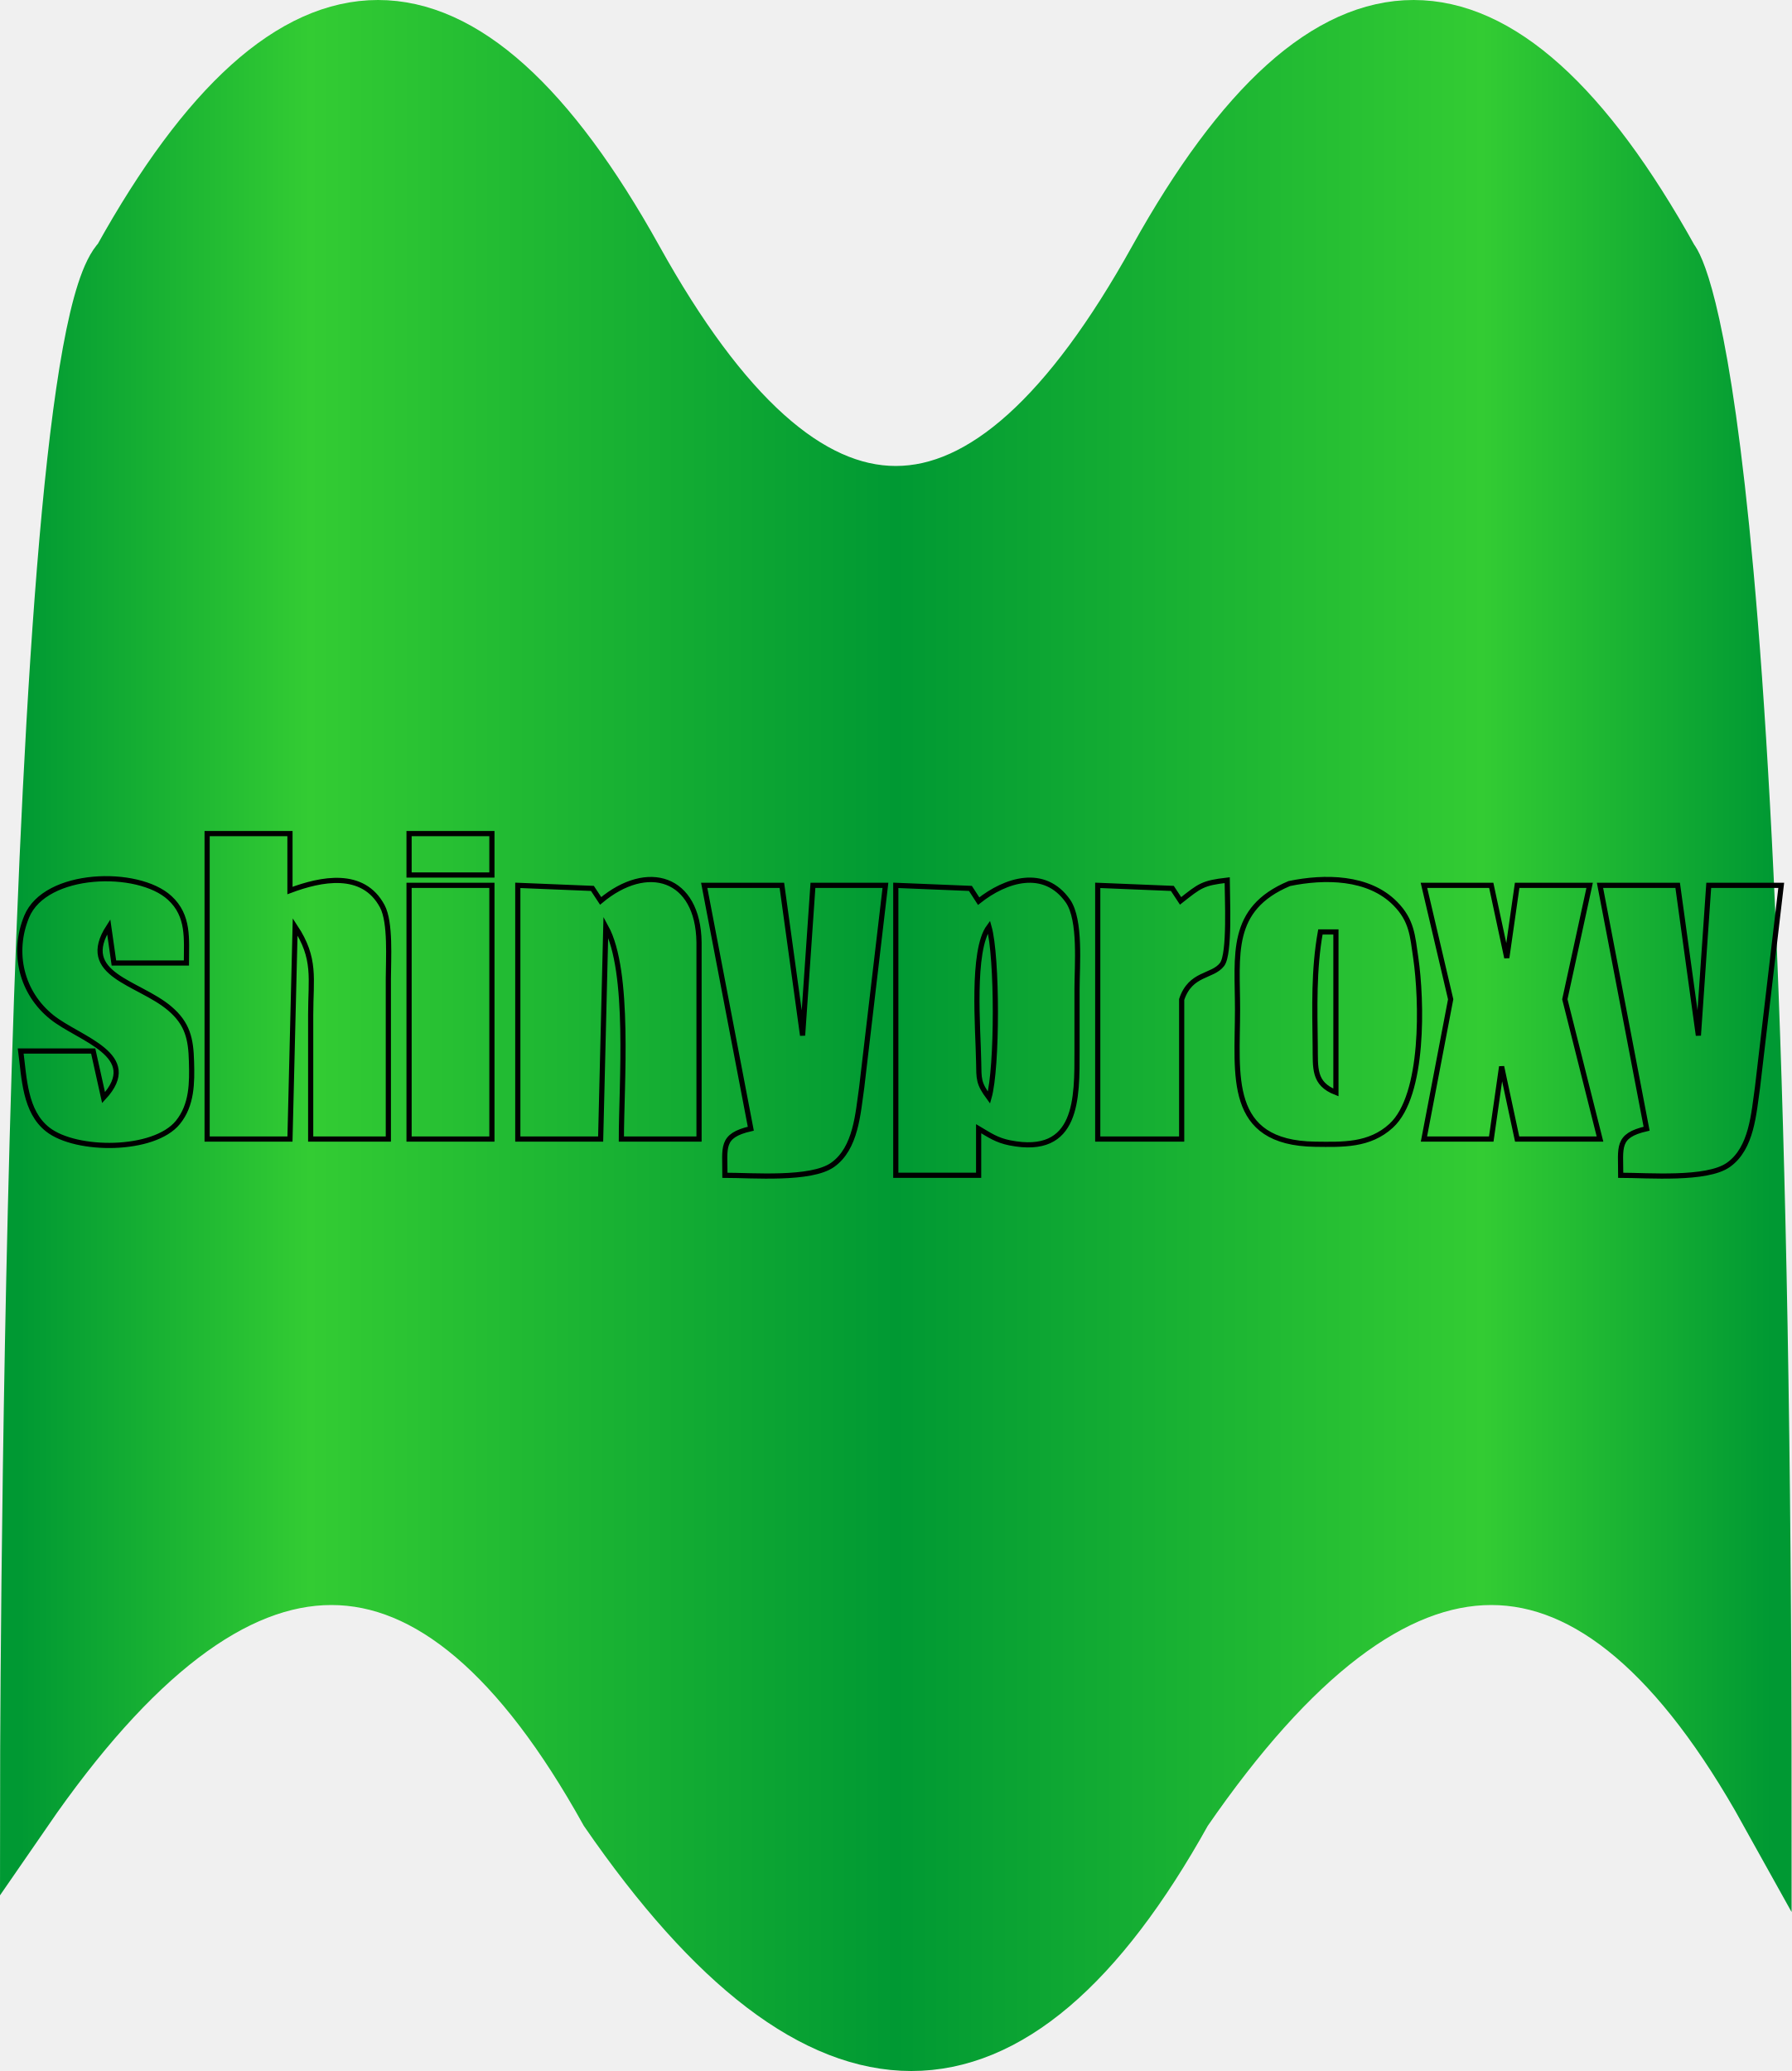
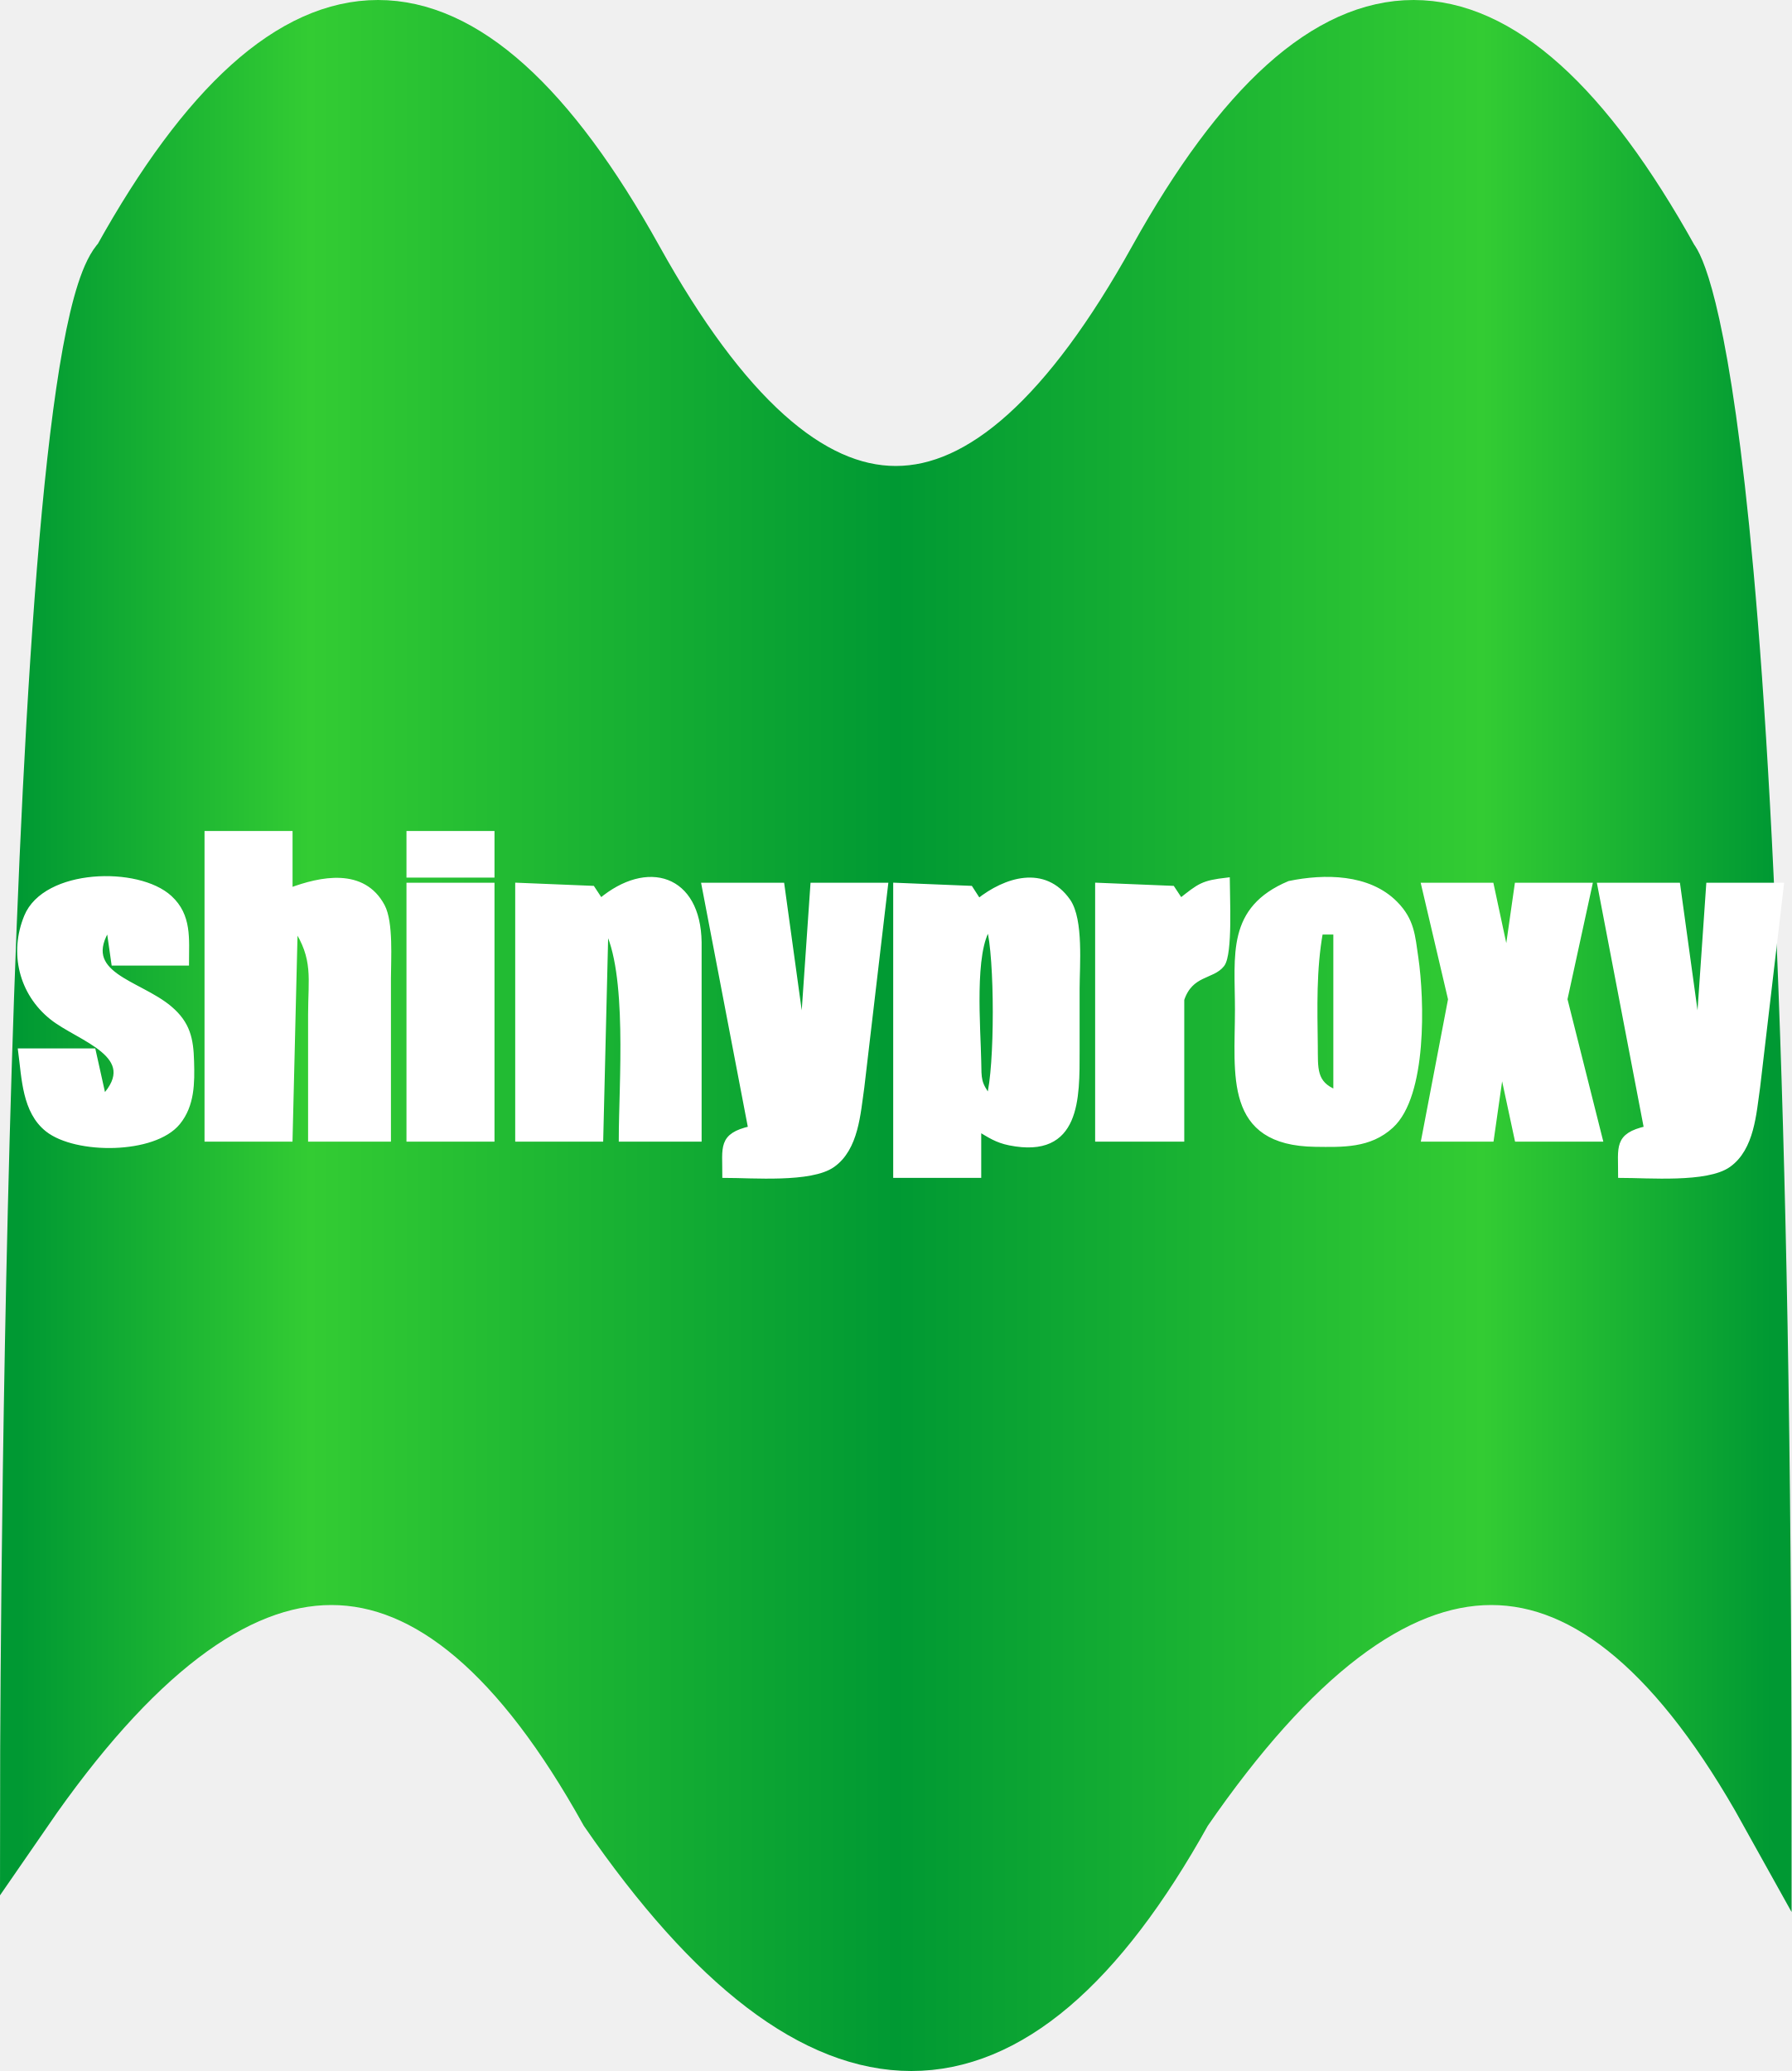
<svg xmlns="http://www.w3.org/2000/svg" class="logo" height="100%" width="100%" viewBox="0 0 346 400">
  <g>
    <defs>
      <linearGradient id="MyGradient">
        <stop offset="0%" stop-color="#009933" />
        <stop offset="16.5%" stop-color="#33cc33" />
        <stop offset="50%" stop-color="#009933" />
        <stop offset="83.5%" stop-color="#33cc33" />
        <stop offset="100%" stop-color="#009933" />
      </linearGradient>
    </defs>
    <path id="mongr" d="M 23 50 q 50 -90 100 0 q 50 90 100 0 q 50 -90 100 0     s 18 18 18 300 q -50 -90 -112 0 q -50 90 -112 0 q -50 -90 -112 0     s 0 -282 18 -300" stroke="url(#MyGradient)" stroke-width="10" fill="url(#MyGradient)" />
-     <path id="Selection #4" fill="none" stroke="black" stroke-width="1" d="M 56.00,161.00            C 56.00,161.00 56.00,172.00 56.00,172.00              61.99,169.75 70.11,168.08 73.83,175.04              75.49,178.16 75.00,185.30 75.00,189.00              75.00,189.00 75.00,220.00 75.00,220.00              75.00,220.00 60.00,220.00 60.00,220.00              60.00,220.00 60.00,196.00 60.00,196.00              60.00,188.91 61.07,185.18 57.00,179.00              57.00,179.00 56.00,220.00 56.00,220.00              56.00,220.00 40.00,220.00 40.00,220.00              40.00,220.00 40.00,161.00 40.00,161.00              40.00,161.00 56.00,161.00 56.00,161.00 Z            M 95.00,161.00            C 95.00,161.00 95.00,169.00 95.00,169.00              95.00,169.00 79.00,169.00 79.00,169.00              79.00,169.00 79.00,161.00 79.00,161.00              79.00,161.00 95.00,161.00 95.00,161.00 Z            M 10.02,196.47            C 4.15,191.77 2.26,184.04 5.15,177.04              8.75,168.28 26.63,167.78 32.77,173.42              36.55,176.88 36.00,181.35 36.00,186.00              36.00,186.00 22.00,186.00 22.00,186.00              22.00,186.00 21.00,179.00 21.00,179.00              14.96,188.33 26.75,189.65 32.79,194.79              36.24,197.72 36.87,200.68 36.98,205.00              37.10,209.13 37.10,213.41 34.35,216.79              29.73,222.46 14.71,222.47 9.21,218.15              4.77,214.66 4.69,208.21 4.00,203.00              4.00,203.00 18.00,203.00 18.00,203.00              18.00,203.00 20.00,212.00 20.00,212.00              27.64,203.77 15.31,200.71 10.02,196.47 Z            M 135.00,182.00            C 135.00,182.00 135.00,220.00 135.00,220.00              135.00,220.00 120.00,220.00 120.00,220.00              120.00,209.41 121.76,187.66 117.00,179.00              117.00,179.00 116.00,220.00 116.00,220.00              116.00,220.00 100.00,220.00 100.00,220.00              100.00,220.00 100.00,171.00 100.00,171.00              100.00,171.00 114.41,171.59 114.41,171.59              114.41,171.59 116.00,174.00 116.00,174.00              125.04,166.42 134.82,169.40 135.00,182.00 Z            M 206.26,174.05            C 208.78,177.73 208.00,186.49 208.00,191.00              208.00,191.00 208.00,203.00 208.00,203.00              208.00,212.06 208.25,223.37 195.00,220.73              192.48,220.22 191.14,219.27 189.00,218.00              189.00,218.00 189.00,227.00 189.00,227.00              189.00,227.00 173.00,227.00 173.00,227.00              173.00,227.00 173.00,171.00 173.00,171.00              173.00,171.00 187.41,171.59 187.41,171.59              187.41,171.59 189.00,174.05 189.00,174.05              194.20,169.91 201.68,167.52 206.26,174.05 Z            M 237.00,170.00            C 237.00,173.11 237.58,184.22 236.01,186.28              234.13,188.72 229.93,187.87 228.21,193.04              228.21,193.04 228.21,220.00 228.21,220.00              228.21,220.00 212.00,220.00 212.00,220.00              212.00,220.00 212.00,171.00 212.00,171.00              212.00,171.00 226.41,171.59 226.41,171.59              226.41,171.59 228.00,174.00 228.00,174.00              231.74,171.05 232.25,170.55 237.00,170.00 Z            M 269.47,174.53            C 272.68,177.78 272.80,180.76 273.42,185.00              274.61,193.18 275.11,211.55 268.66,217.44              264.47,221.28 259.29,221.06 254.00,221.00              236.79,220.77 239.00,207.54 239.00,195.00              239.00,184.44 237.32,175.57 249.00,170.65              255.77,169.25 264.29,169.27 269.47,174.53 Z            M 95.00,171.00            C 95.00,171.00 95.00,220.00 95.00,220.00              95.00,220.00 79.00,220.00 79.00,220.00              79.00,220.00 79.00,171.00 79.00,171.00              79.00,171.00 95.00,171.00 95.00,171.00 Z            M 151.00,171.00            C 151.00,171.00 155.00,200.00 155.00,200.00              155.00,200.00 157.00,171.00 157.00,171.00              157.00,171.00 171.00,171.00 171.00,171.00              171.00,171.00 166.42,210.00 166.42,210.00              165.69,215.03 165.33,221.79 160.79,224.99              156.60,227.95 145.32,227.00 140.00,227.00              140.02,221.59 139.12,219.35 145.00,218.00              145.00,218.00 136.00,171.00 136.00,171.00              136.00,171.00 151.00,171.00 151.00,171.00 Z            M 288.00,171.00            C 288.00,171.00 291.00,185.00 291.00,185.00              291.00,185.00 293.00,171.00 293.00,171.00              293.00,171.00 307.00,171.00 307.00,171.00              307.00,171.00 302.21,193.00 302.21,193.00              302.21,193.00 309.00,220.00 309.00,220.00              309.00,220.00 293.00,220.00 293.00,220.00              293.00,220.00 290.00,206.00 290.00,206.00              290.00,206.00 288.00,220.00 288.00,220.00              288.00,220.00 275.00,220.00 275.00,220.00              275.00,220.00 280.16,193.00 280.16,193.00              280.16,193.00 275.00,171.00 275.00,171.00              275.00,171.00 288.00,171.00 288.00,171.00 Z            M 324.00,171.00            C 324.00,171.00 328.00,200.00 328.00,200.00              328.00,200.00 330.00,171.00 330.00,171.00              330.00,171.00 344.00,171.00 344.00,171.00              344.00,171.00 339.42,210.00 339.42,210.00              338.69,215.03 338.33,221.79 333.79,224.99              329.60,227.95 318.32,227.00 313.00,227.00              313.02,221.59 312.12,219.35 318.00,218.00              318.00,218.00 309.00,171.00 309.00,171.00              309.00,171.00 324.00,171.00 324.00,171.00 Z            M 189.00,205.00            C 189.06,208.46 188.93,209.19 191.00,212.00              192.64,206.24 192.64,184.76 191.00,179.00              187.59,183.63 188.90,198.78 189.00,205.00 Z            M 255.00,180.00            C 253.69,187.29 253.91,194.61 254.00,202.00              254.06,206.28 253.62,209.29 258.00,211.00              258.00,211.00 258.00,180.00 258.00,180.00              258.00,180.00 255.00,180.00 255.00,180.00 Z" />
+     <path id="Selection #4" fill="white" stroke="white" stroke-width="1" d="M 56.00,161.00            C 56.00,161.00 56.00,172.00 56.00,172.00              61.99,169.75 70.11,168.08 73.83,175.04              75.49,178.16 75.00,185.30 75.00,189.00              75.00,189.00 75.00,220.00 75.00,220.00              75.00,220.00 60.00,220.00 60.00,220.00              60.00,220.00 60.00,196.00 60.00,196.00              60.00,188.91 61.07,185.18 57.00,179.00              57.00,179.00 56.00,220.00 56.00,220.00              56.00,220.00 40.00,220.00 40.00,220.00              40.00,220.00 40.00,161.00 40.00,161.00              40.00,161.00 56.00,161.00 56.00,161.00 Z            M 95.00,161.00            C 95.00,161.00 95.00,169.00 95.00,169.00              95.00,169.00 79.00,169.00 79.00,169.00              79.00,169.00 79.00,161.00 79.00,161.00              79.00,161.00 95.00,161.00 95.00,161.00 Z            M 10.02,196.47            C 4.15,191.77 2.26,184.04 5.15,177.04              8.75,168.28 26.63,167.78 32.77,173.42              36.55,176.88 36.00,181.35 36.00,186.00              36.00,186.00 22.00,186.00 22.00,186.00              22.00,186.00 21.00,179.00 21.00,179.00              14.96,188.33 26.75,189.65 32.79,194.79              36.24,197.72 36.87,200.68 36.98,205.00              37.10,209.13 37.10,213.41 34.35,216.79              29.73,222.46 14.71,222.47 9.21,218.15              4.77,214.66 4.69,208.21 4.00,203.00              4.00,203.00 18.00,203.00 18.00,203.00              18.00,203.00 20.00,212.00 20.00,212.00              27.64,203.77 15.31,200.71 10.02,196.47 Z            M 135.00,182.00            C 135.00,182.00 135.00,220.00 135.00,220.00              135.00,220.00 120.00,220.00 120.00,220.00              120.00,209.41 121.76,187.66 117.00,179.00              117.00,179.00 116.00,220.00 116.00,220.00              116.00,220.00 100.00,220.00 100.00,220.00              100.00,220.00 100.00,171.00 100.00,171.00              100.00,171.00 114.41,171.59 114.41,171.59              114.41,171.59 116.00,174.00 116.00,174.00              125.04,166.42 134.82,169.40 135.00,182.00 Z            M 206.26,174.05            C 208.78,177.73 208.00,186.49 208.00,191.00              208.00,191.00 208.00,203.00 208.00,203.00              208.00,212.06 208.25,223.37 195.00,220.73              192.48,220.22 191.14,219.27 189.00,218.00              189.00,218.00 189.00,227.00 189.00,227.00              189.00,227.00 173.00,227.00 173.00,227.00              173.00,227.00 173.00,171.00 173.00,171.00              173.00,171.00 187.41,171.59 187.41,171.59              187.41,171.59 189.00,174.05 189.00,174.05              194.20,169.91 201.68,167.52 206.26,174.05 Z            M 237.00,170.00            C 237.00,173.11 237.58,184.22 236.01,186.28              234.13,188.72 229.93,187.87 228.21,193.04              228.21,193.04 228.21,220.00 228.21,220.00              228.21,220.00 212.00,220.00 212.00,220.00              212.00,220.00 212.00,171.00 212.00,171.00              212.00,171.00 226.41,171.59 226.41,171.59              226.41,171.59 228.00,174.00 228.00,174.00              231.74,171.05 232.25,170.55 237.00,170.00 Z            M 269.47,174.53            C 272.68,177.78 272.80,180.76 273.42,185.00              274.61,193.18 275.11,211.55 268.66,217.44              264.47,221.28 259.29,221.06 254.00,221.00              236.79,220.77 239.00,207.54 239.00,195.00              239.00,184.44 237.32,175.57 249.00,170.65              255.77,169.25 264.29,169.27 269.47,174.53 Z            M 95.00,171.00            C 95.00,171.00 95.00,220.00 95.00,220.00              95.00,220.00 79.00,220.00 79.00,220.00              79.00,220.00 79.00,171.00 79.00,171.00              79.00,171.00 95.00,171.00 95.00,171.00 Z            M 151.00,171.00            C 151.00,171.00 155.00,200.00 155.00,200.00              155.00,200.00 157.00,171.00 157.00,171.00              157.00,171.00 171.00,171.00 171.00,171.00              171.00,171.00 166.42,210.00 166.42,210.00              165.69,215.03 165.33,221.79 160.79,224.99              156.60,227.95 145.32,227.00 140.00,227.00              140.02,221.59 139.12,219.35 145.00,218.00              145.00,218.00 136.00,171.00 136.00,171.00              136.00,171.00 151.00,171.00 151.00,171.00 Z            M 288.00,171.00            C 288.00,171.00 291.00,185.00 291.00,185.00              291.00,185.00 293.00,171.00 293.00,171.00              293.00,171.00 307.00,171.00 307.00,171.00              307.00,171.00 302.21,193.00 302.21,193.00              302.21,193.00 309.00,220.00 309.00,220.00              309.00,220.00 293.00,220.00 293.00,220.00              293.00,220.00 290.00,206.00 290.00,206.00              290.00,206.00 288.00,220.00 288.00,220.00              288.00,220.00 275.00,220.00 275.00,220.00              275.00,220.00 280.16,193.00 280.16,193.00              280.16,193.00 275.00,171.00 275.00,171.00              275.00,171.00 288.00,171.00 288.00,171.00 Z            M 324.00,171.00            C 324.00,171.00 328.00,200.00 328.00,200.00              328.00,200.00 330.00,171.00 330.00,171.00              330.00,171.00 344.00,171.00 344.00,171.00              344.00,171.00 339.42,210.00 339.42,210.00              338.69,215.03 338.33,221.79 333.79,224.99              329.60,227.95 318.32,227.00 313.00,227.00              313.02,221.59 312.12,219.35 318.00,218.00              318.00,218.00 309.00,171.00 309.00,171.00              309.00,171.00 324.00,171.00 324.00,171.00 Z            M 189.00,205.00            C 189.06,208.46 188.93,209.19 191.00,212.00              192.64,206.24 192.64,184.76 191.00,179.00              187.59,183.63 188.90,198.78 189.00,205.00 Z            M 255.00,180.00            C 253.69,187.29 253.91,194.61 254.00,202.00              254.06,206.28 253.62,209.29 258.00,211.00              258.00,211.00 258.00,180.00 258.00,180.00              258.00,180.00 255.00,180.00 255.00,180.00 Z" />
    Sorry, your browser does not support inline SVG.
  </g>
</svg>
